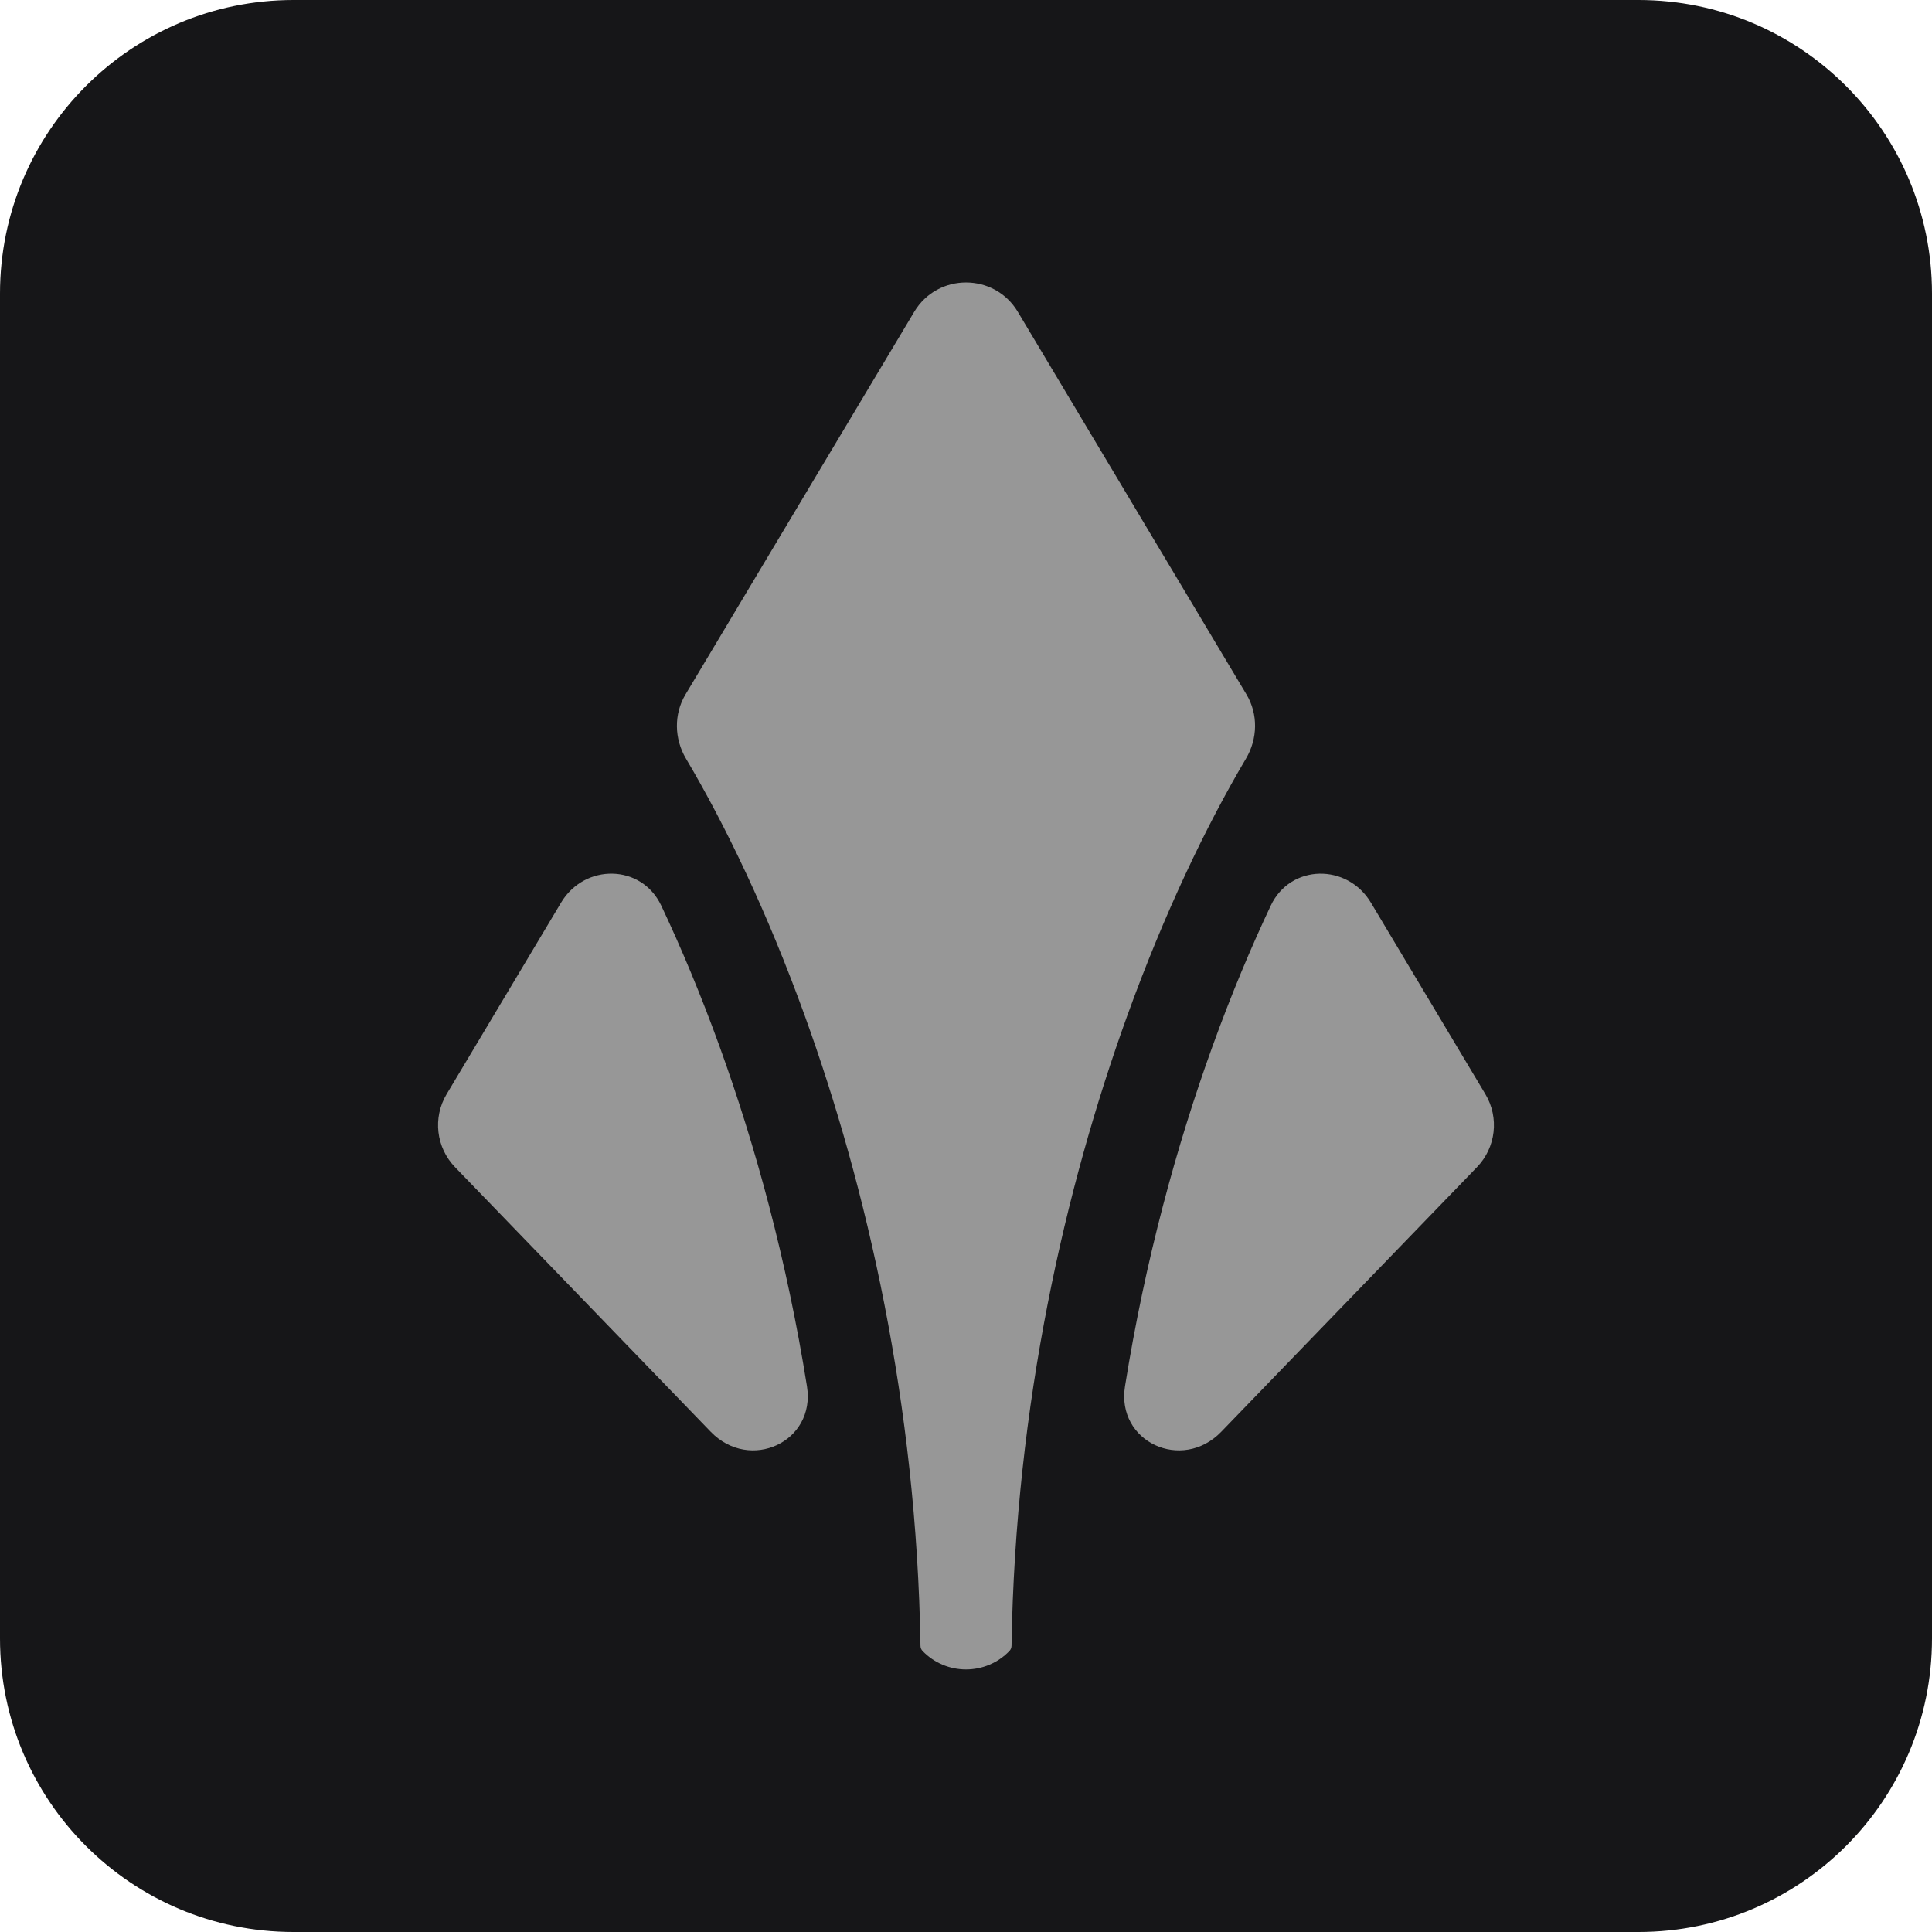
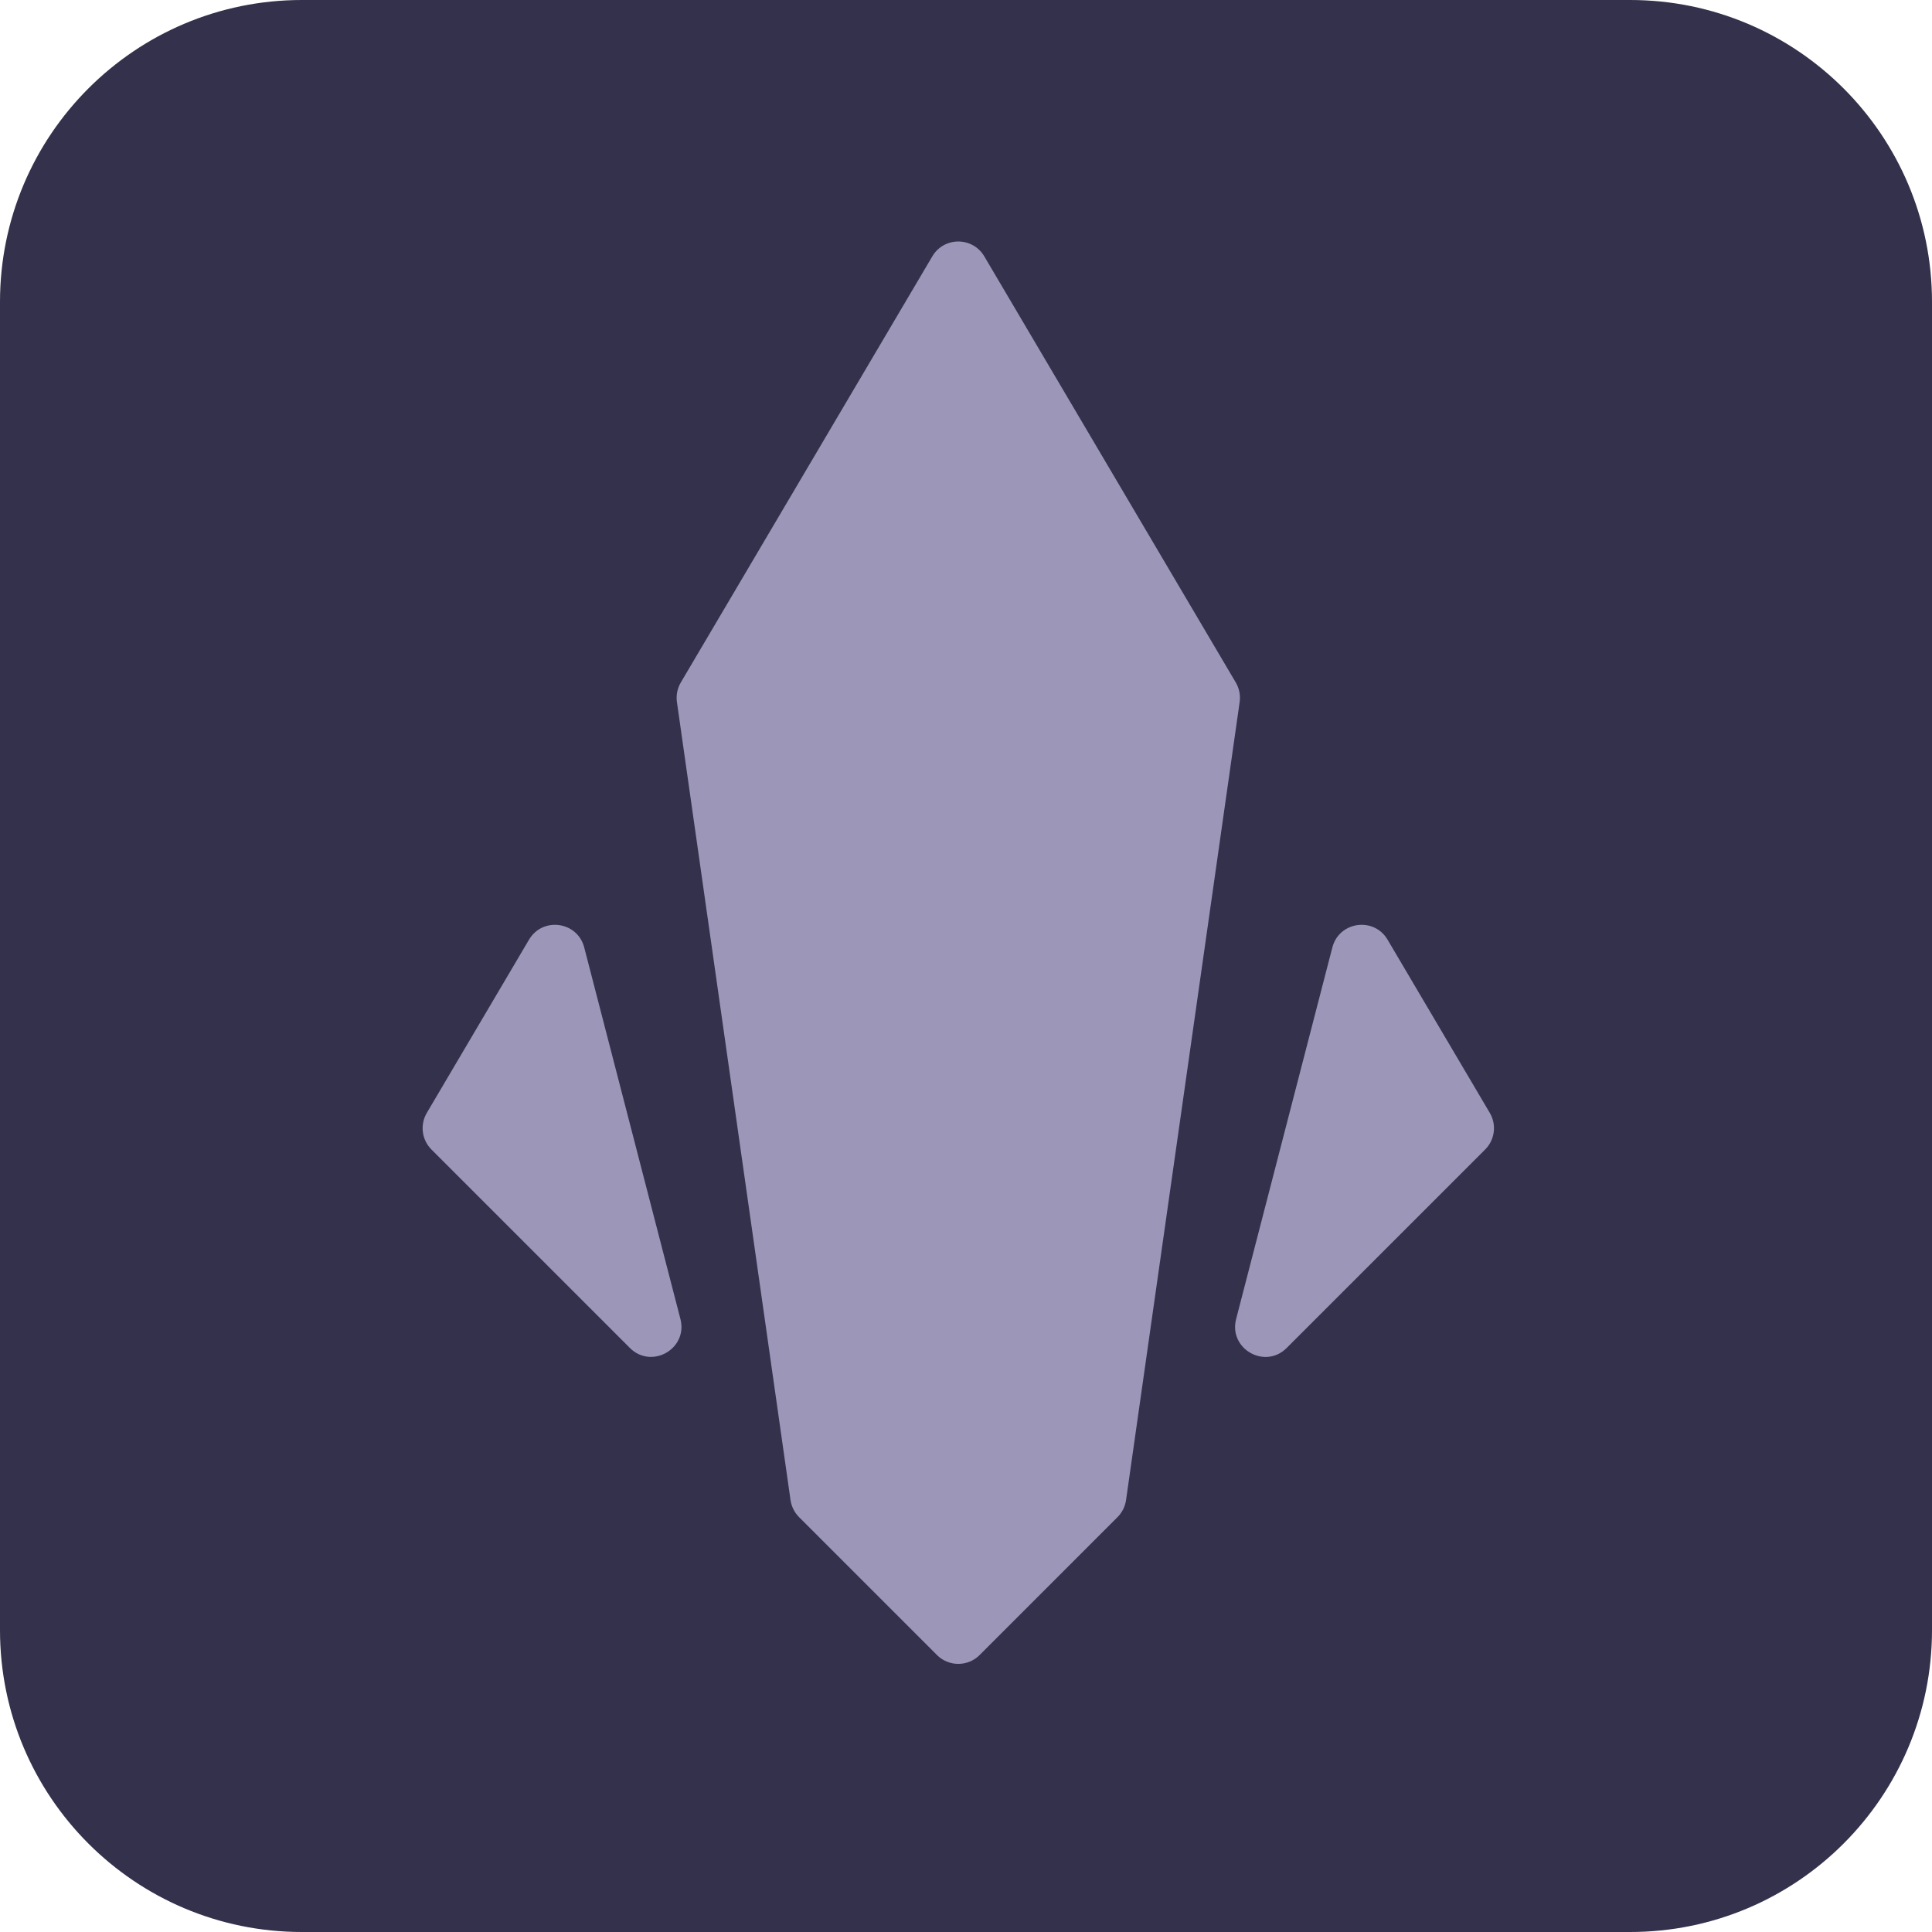
<svg xmlns="http://www.w3.org/2000/svg" width="64" height="64" viewBox="0 0 64 64" fill="none">
-   <rect width="64" height="64" rx="9.723" fill="#161618" />
-   <path d="M30.284 10.331C31.06 9.033 32.941 9.033 33.717 10.331L41.291 23.005C41.682 23.658 41.663 24.474 41.275 25.13C39.96 27.348 38.571 30.249 37.34 33.652C35.291 39.322 33.634 46.514 33.508 54.52C33.507 54.584 33.482 54.646 33.438 54.692C32.652 55.506 31.348 55.506 30.562 54.692C30.518 54.647 30.493 54.586 30.492 54.522C30.366 46.515 28.711 39.323 26.661 33.652C25.43 30.249 24.04 27.349 22.724 25.131C22.335 24.475 22.317 23.659 22.708 23.005L30.284 10.331ZM18.585 29.903C19.368 28.593 21.252 28.618 21.904 29.998C22.559 31.383 23.216 32.947 23.84 34.673C25.022 37.942 26.065 41.743 26.732 45.925C27.026 47.768 24.84 48.771 23.543 47.429L15.073 38.663C14.445 38.013 14.331 37.023 14.794 36.247L18.585 29.903ZM49.206 36.247C49.669 37.023 49.555 38.013 48.927 38.663L40.456 47.429C39.159 48.771 36.973 47.768 37.267 45.925C37.935 41.744 38.979 37.942 40.161 34.673C40.784 32.948 41.442 31.384 42.096 29.999C42.747 28.619 44.631 28.593 45.414 29.903L49.206 36.247Z" fill="#979797" />
+   <rect width="64" height="64" rx="10" fill="#33314B" />
+   <path d="M40.936 22.607C41.051 22.803 41.097 23.032 41.065 23.256C39.81 32.068 38.556 40.88 37.302 49.691C37.271 49.906 37.172 50.104 37.019 50.257L32.452 54.825C32.062 55.216 31.428 55.216 31.038 54.825L26.47 50.257C26.317 50.104 26.218 49.906 26.187 49.691C24.933 40.88 23.679 32.068 22.424 23.256C22.392 23.032 22.438 22.803 22.553 22.607L30.884 8.492C31.271 7.836 32.219 7.836 32.606 8.492L40.936 22.607ZM49.351 36.865C49.583 37.258 49.52 37.758 49.197 38.08L42.623 44.653C41.903 45.374 40.693 44.682 40.948 43.696C42.011 39.592 43.074 35.489 44.136 31.385C44.359 30.523 45.513 30.361 45.965 31.128L49.351 36.865ZM22.54 43.694C22.795 44.68 21.585 45.372 20.865 44.652L14.293 38.08C13.97 37.758 13.907 37.258 14.139 36.865L17.524 31.128C17.977 30.361 19.13 30.523 19.353 31.385C20.416 35.488 21.478 39.591 22.54 43.694Z" fill="#9C96B8" />
</svg>
